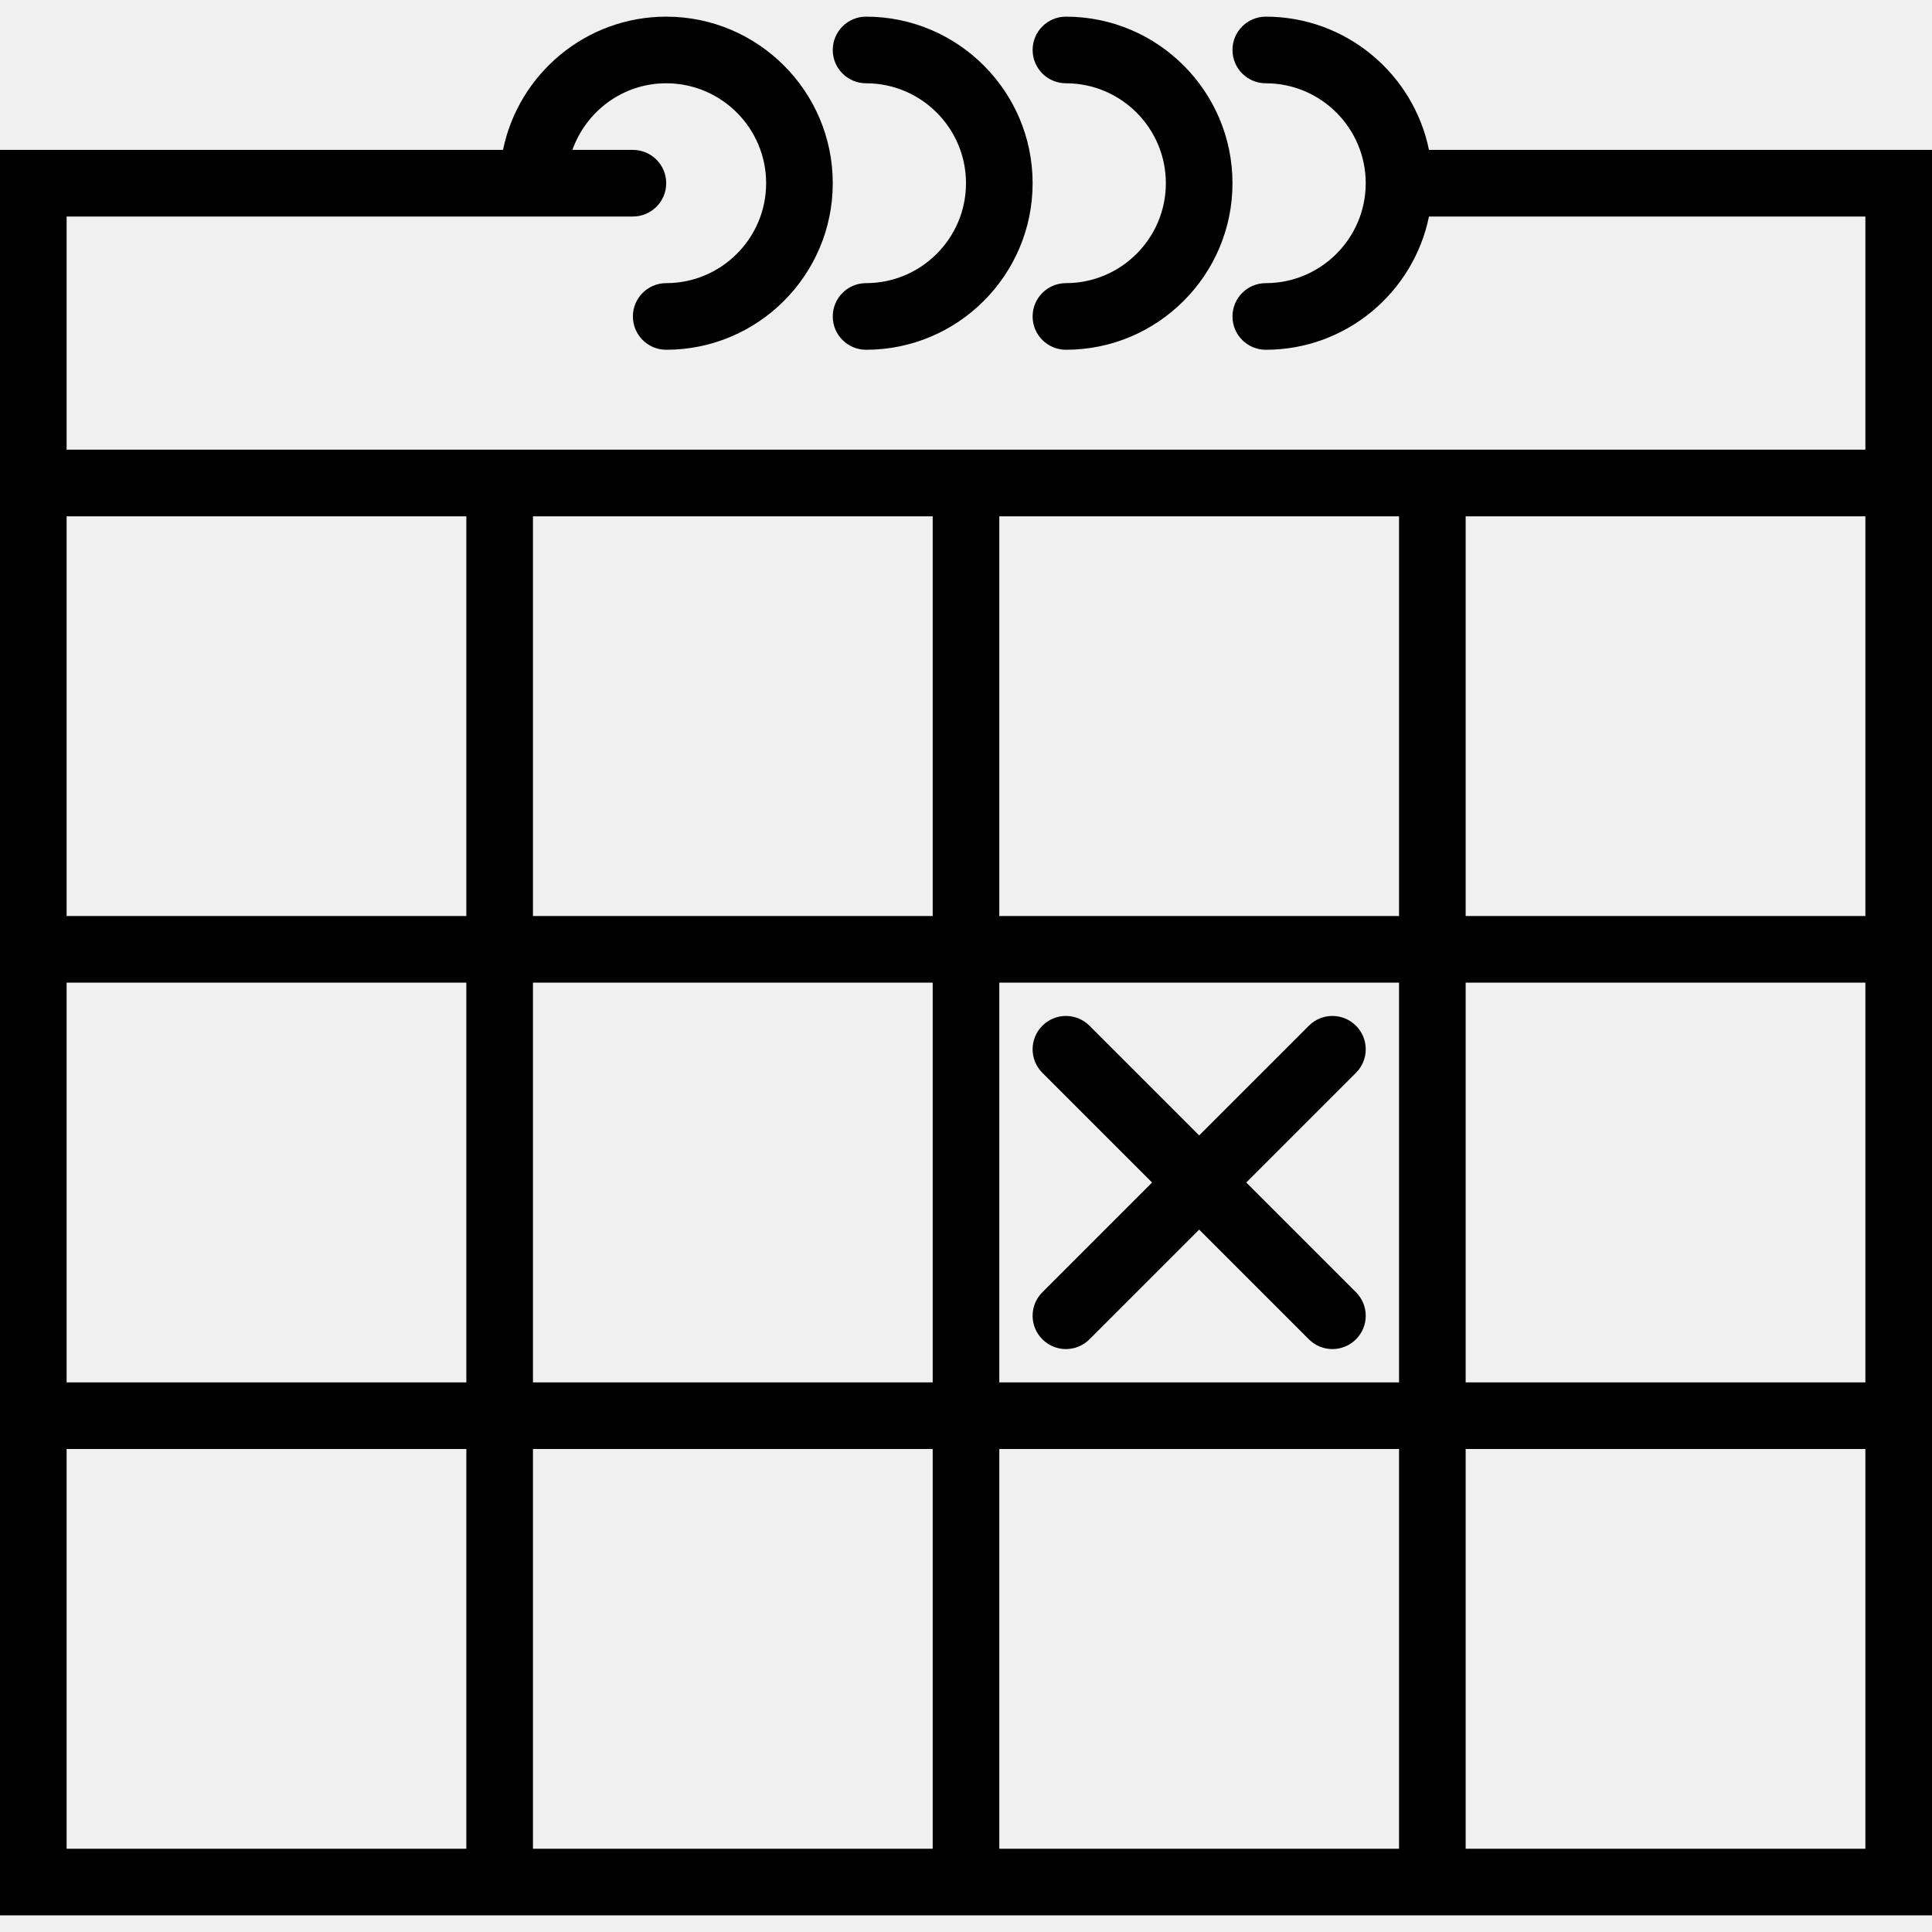
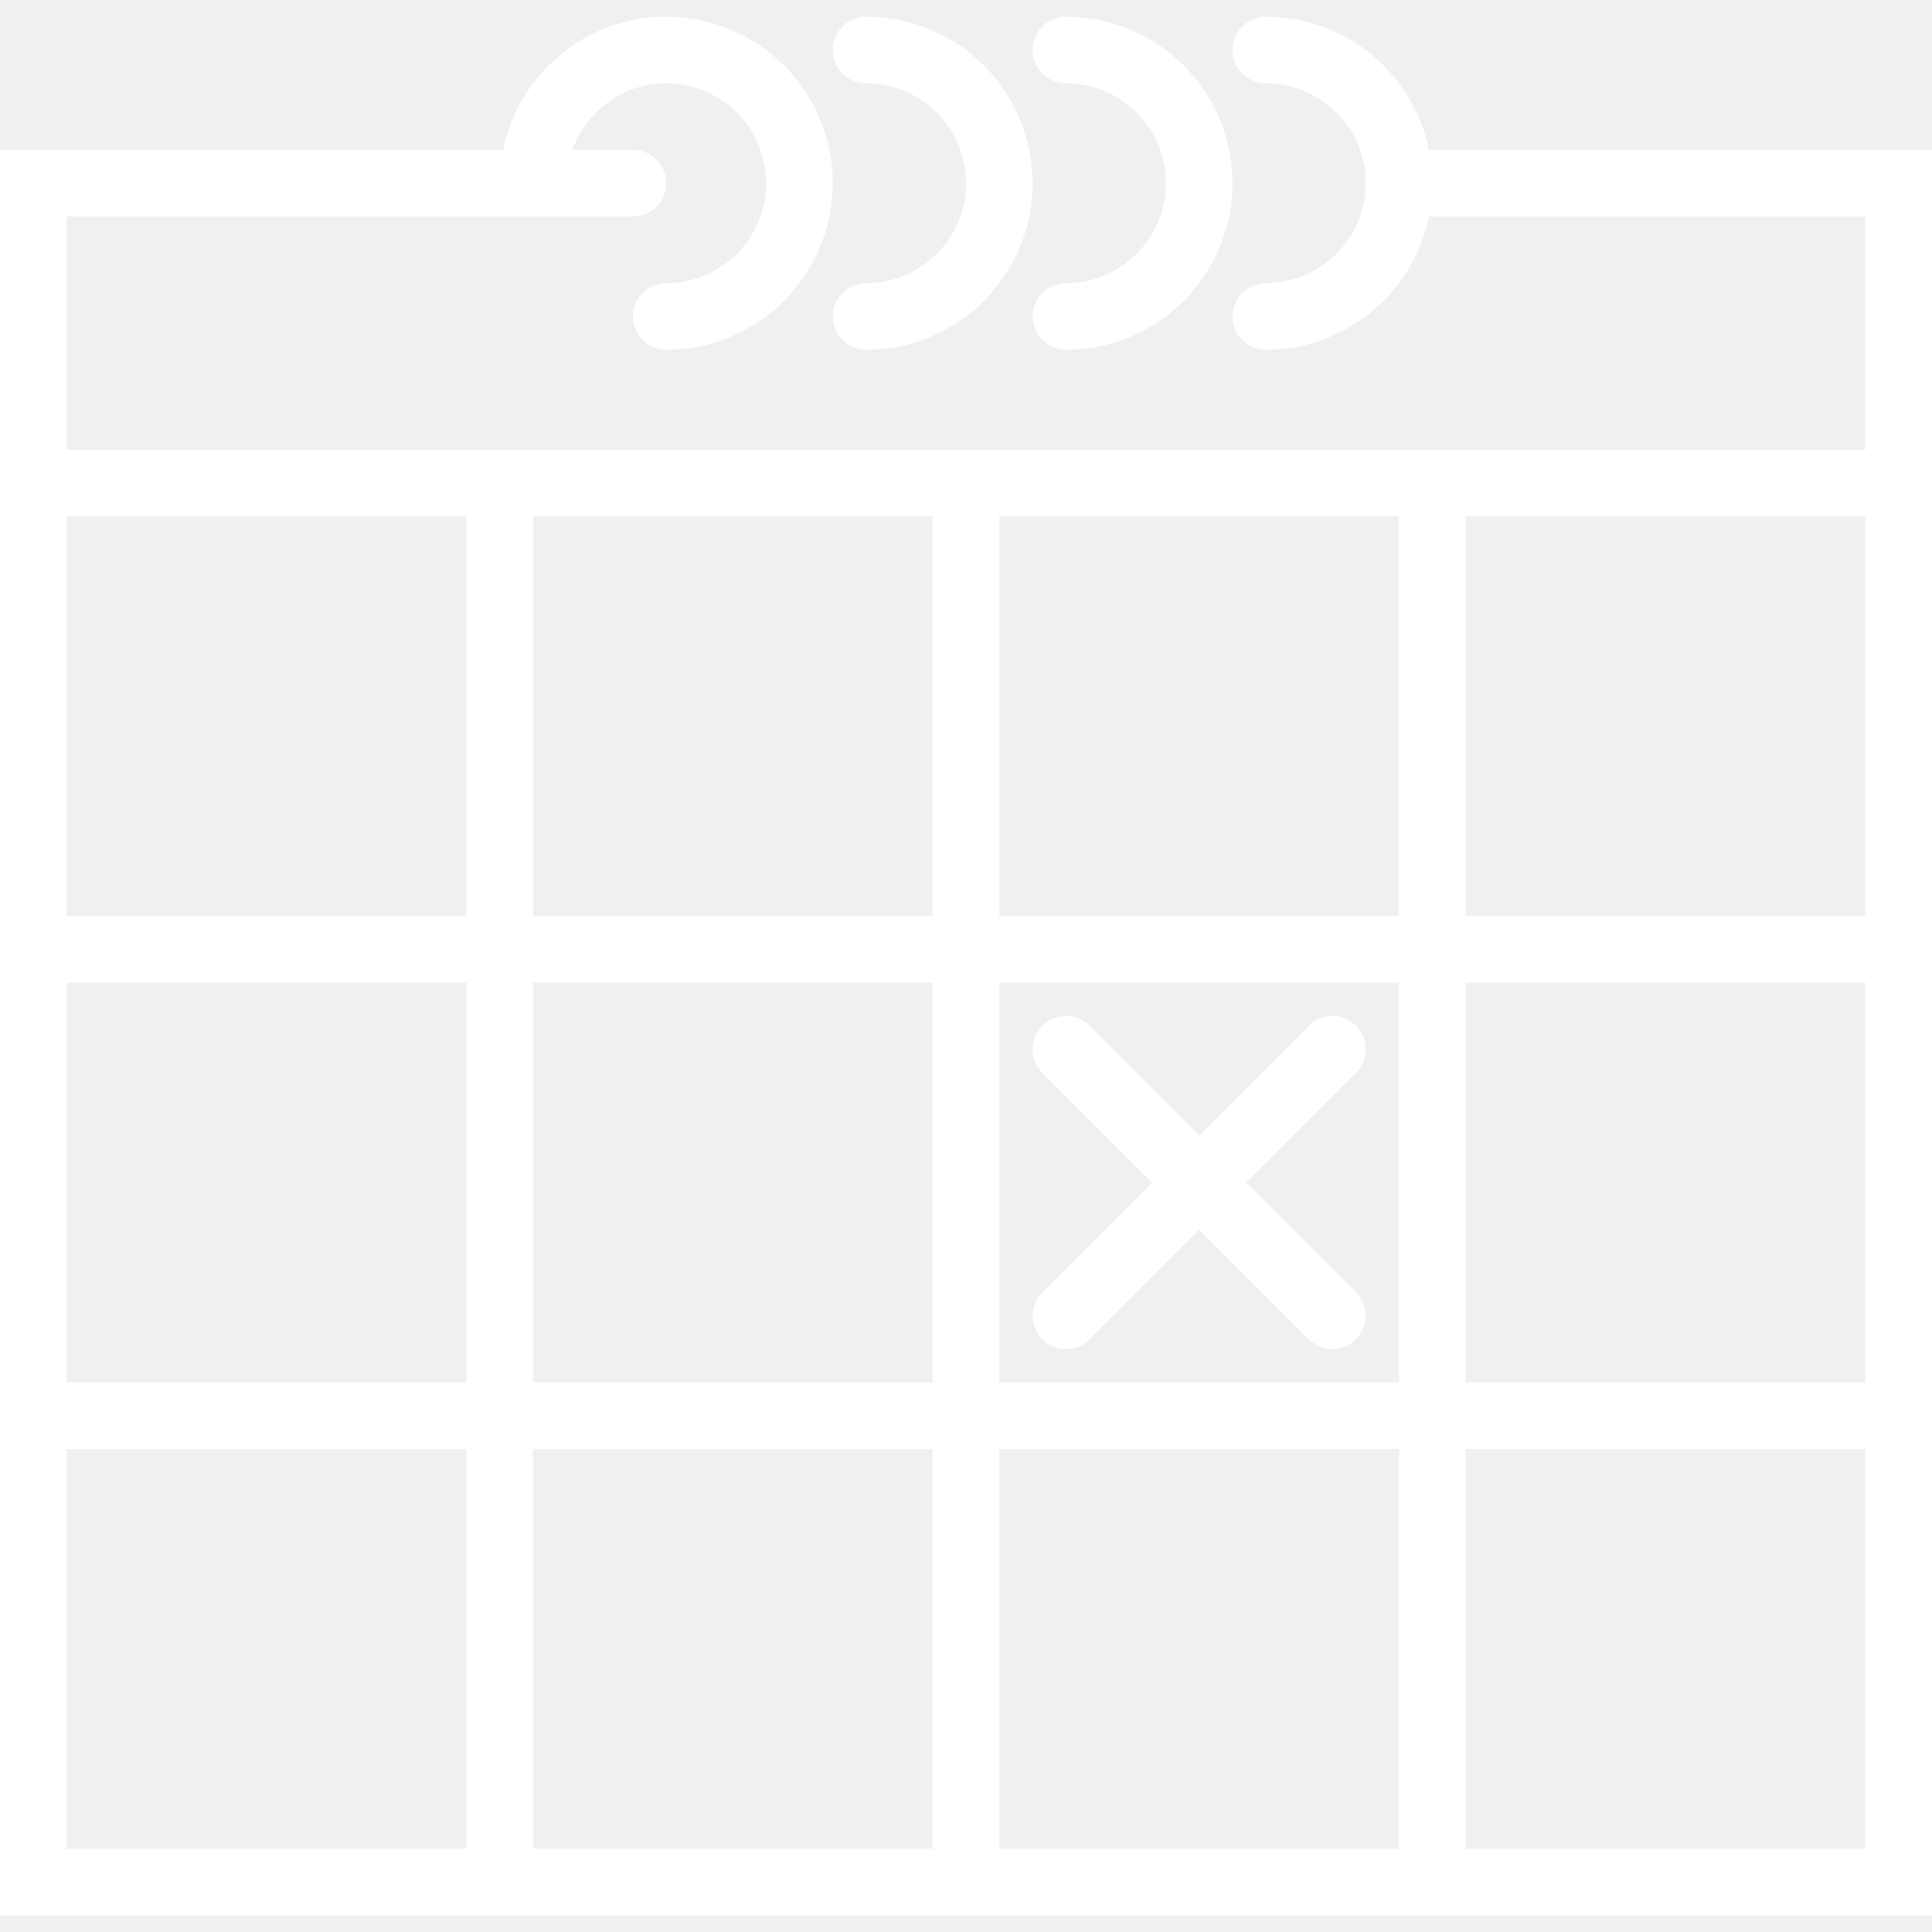
- <svg xmlns="http://www.w3.org/2000/svg" version="1.1" id="Capa_1" x="0px" y="0px" viewBox="0 0 58 58" style="enable-background:new 0 0 58 58;" xml:space="preserve">
+ <svg xmlns="http://www.w3.org/2000/svg" version="1.1" id="Capa_1" x="0px" y="0px" viewBox="0 0 58 58" style="enable-background:new 0 0 58 58;" xml:space="preserve" width="512px" height="512px">
  <g>
-     <path d="M42.899,4.5c-0.465-2.279-2.484-4-4.899-4c-0.552,0-1,0.447-1,1s0.448,1,1,1c1.654,0,3,1.346,3,3s-1.346,3-3,3   c-0.552,0-1,0.447-1,1s0.448,1,1,1c2.414,0,4.434-1.721,4.899-4H56v7H44h-2H30h-2H16h-2H2v-7h14h3c0.552,0,1-0.447,1-1   s-0.448-1-1-1h-1.816c0.414-1.162,1.514-2,2.816-2c1.654,0,3,1.346,3,3s-1.346,3-3,3c-0.552,0-1,0.447-1,1s0.448,1,1,1   c2.757,0,5-2.243,5-5s-2.243-5-5-5c-2.414,0-4.434,1.721-4.899,4H0v9v3v11v2v12v2v14h14h2h12h2h12h2h14v-14v-2v-12v-2v-11v-3v-9   H42.899z M30,15.5h12v12H30V15.5z M42,41.5H30v-12h12V41.5z M16,29.5h12v12H16V29.5z M16,15.5h12v12H16V15.5z M2,16.5v-1h12v12H2   V16.5z M2,29.5h12v12H2V29.5z M2,55.5v-12h12v12H2z M16,55.5v-12h12v12H16z M30,55.5v-12h12v12H30z M56,55.5H44v-12h12V55.5z    M56,41.5H44v-12h12V41.5z M44,27.5v-12h12v1v11H44z" />
-     <path d="M26,2.5c1.654,0,3,1.346,3,3s-1.346,3-3,3c-0.552,0-1,0.447-1,1s0.448,1,1,1c2.757,0,5-2.243,5-5s-2.243-5-5-5   c-0.552,0-1,0.447-1,1S25.448,2.5,26,2.5z" />
-     <path d="M32,2.5c1.654,0,3,1.346,3,3s-1.346,3-3,3c-0.552,0-1,0.447-1,1s0.448,1,1,1c2.757,0,5-2.243,5-5s-2.243-5-5-5   c-0.552,0-1,0.447-1,1S31.448,2.5,32,2.5z" />
-     <path d="M31.293,40.207C31.488,40.402,31.744,40.5,32,40.5s0.512-0.098,0.707-0.293L36,36.914l3.293,3.293   C39.488,40.402,39.744,40.5,40,40.5s0.512-0.098,0.707-0.293c0.391-0.391,0.391-1.023,0-1.414L37.414,35.5l3.293-3.293   c0.391-0.391,0.391-1.023,0-1.414s-1.023-0.391-1.414,0L36,34.086l-3.293-3.293c-0.391-0.391-1.023-0.391-1.414,0   s-0.391,1.023,0,1.414l3.293,3.293l-3.293,3.293C30.902,39.184,30.902,39.816,31.293,40.207z" />
+     <path d="M42.899,4.5c-0.465-2.279-2.484-4-4.899-4c-0.552,0-1,0.447-1,1s0.448,1,1,1c1.654,0,3,1.346,3,3s-1.346,3-3,3   c-0.552,0-1,0.447-1,1s0.448,1,1,1c2.414,0,4.434-1.721,4.899-4H56v7H44h-2H30h-2H16h-2H2v-7h14h3c0.552,0,1-0.447,1-1   s-0.448-1-1-1h-1.816c0.414-1.162,1.514-2,2.816-2c1.654,0,3,1.346,3,3s-1.346,3-3,3c-0.552,0-1,0.447-1,1s0.448,1,1,1   c2.757,0,5-2.243,5-5s-2.243-5-5-5c-2.414,0-4.434,1.721-4.899,4H0v9v3v11v2v12v2v14h14h2h12h2h12h2h14v-14v-2v-12v-2v-11v-3v-9   H42.899z M30,15.5h12v12H30V15.5z M42,41.5H30v-12h12V41.5z M16,29.5h12v12H16V29.5z M16,15.5h12v12H16V15.5z M2,16.5v-1h12v12H2   V16.5z M2,29.5h12v12H2V29.5z M2,55.5v-12h12v12H2z M16,55.5v-12h12v12H16z M30,55.5v-12h12v12H30z M56,55.5H44v-12h12V55.5z    M56,41.5H44v-12h12V41.5z M44,27.5v-12h12v1v11H44z" fill="#FFFFFF" />
+     <path d="M26,2.5c1.654,0,3,1.346,3,3s-1.346,3-3,3c-0.552,0-1,0.447-1,1s0.448,1,1,1c2.757,0,5-2.243,5-5s-2.243-5-5-5   c-0.552,0-1,0.447-1,1S25.448,2.5,26,2.5z" fill="#FFFFFF" />
+     <path d="M32,2.5c1.654,0,3,1.346,3,3s-1.346,3-3,3c-0.552,0-1,0.447-1,1s0.448,1,1,1c2.757,0,5-2.243,5-5s-2.243-5-5-5   c-0.552,0-1,0.447-1,1S31.448,2.5,32,2.5z" fill="#FFFFFF" />
+     <path d="M31.293,40.207C31.488,40.402,31.744,40.5,32,40.5s0.512-0.098,0.707-0.293L36,36.914l3.293,3.293   C39.488,40.402,39.744,40.5,40,40.5s0.512-0.098,0.707-0.293c0.391-0.391,0.391-1.023,0-1.414L37.414,35.5l3.293-3.293   c0.391-0.391,0.391-1.023,0-1.414s-1.023-0.391-1.414,0L36,34.086l-3.293-3.293c-0.391-0.391-1.023-0.391-1.414,0   s-0.391,1.023,0,1.414l3.293,3.293l-3.293,3.293C30.902,39.184,30.902,39.816,31.293,40.207z" fill="#FFFFFF" />
  </g>
  <g>
</g>
  <g>
</g>
  <g>
</g>
  <g>
</g>
  <g>
</g>
  <g>
</g>
  <g>
</g>
  <g>
</g>
  <g>
</g>
  <g>
</g>
  <g>
</g>
  <g>
</g>
  <g>
</g>
  <g>
</g>
  <g>
</g>
</svg>
